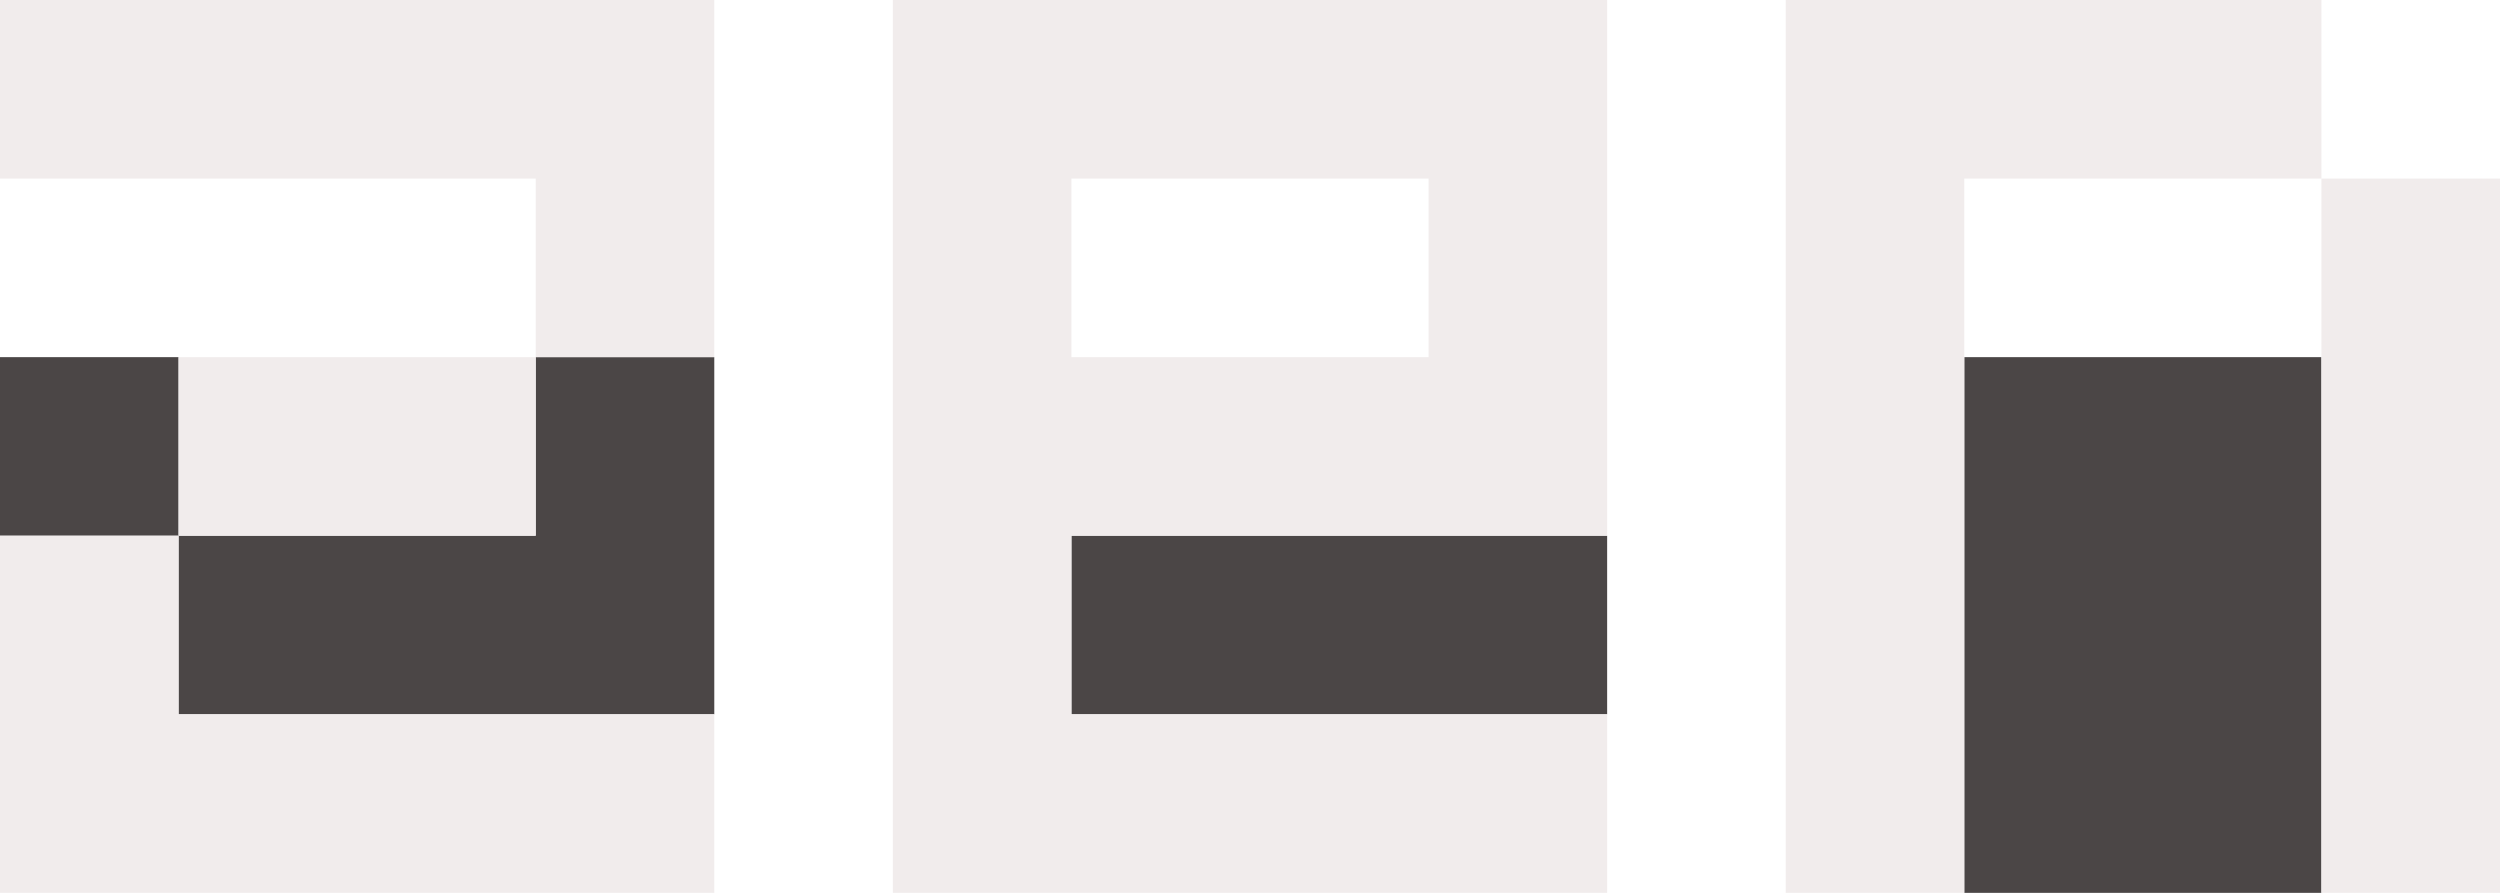
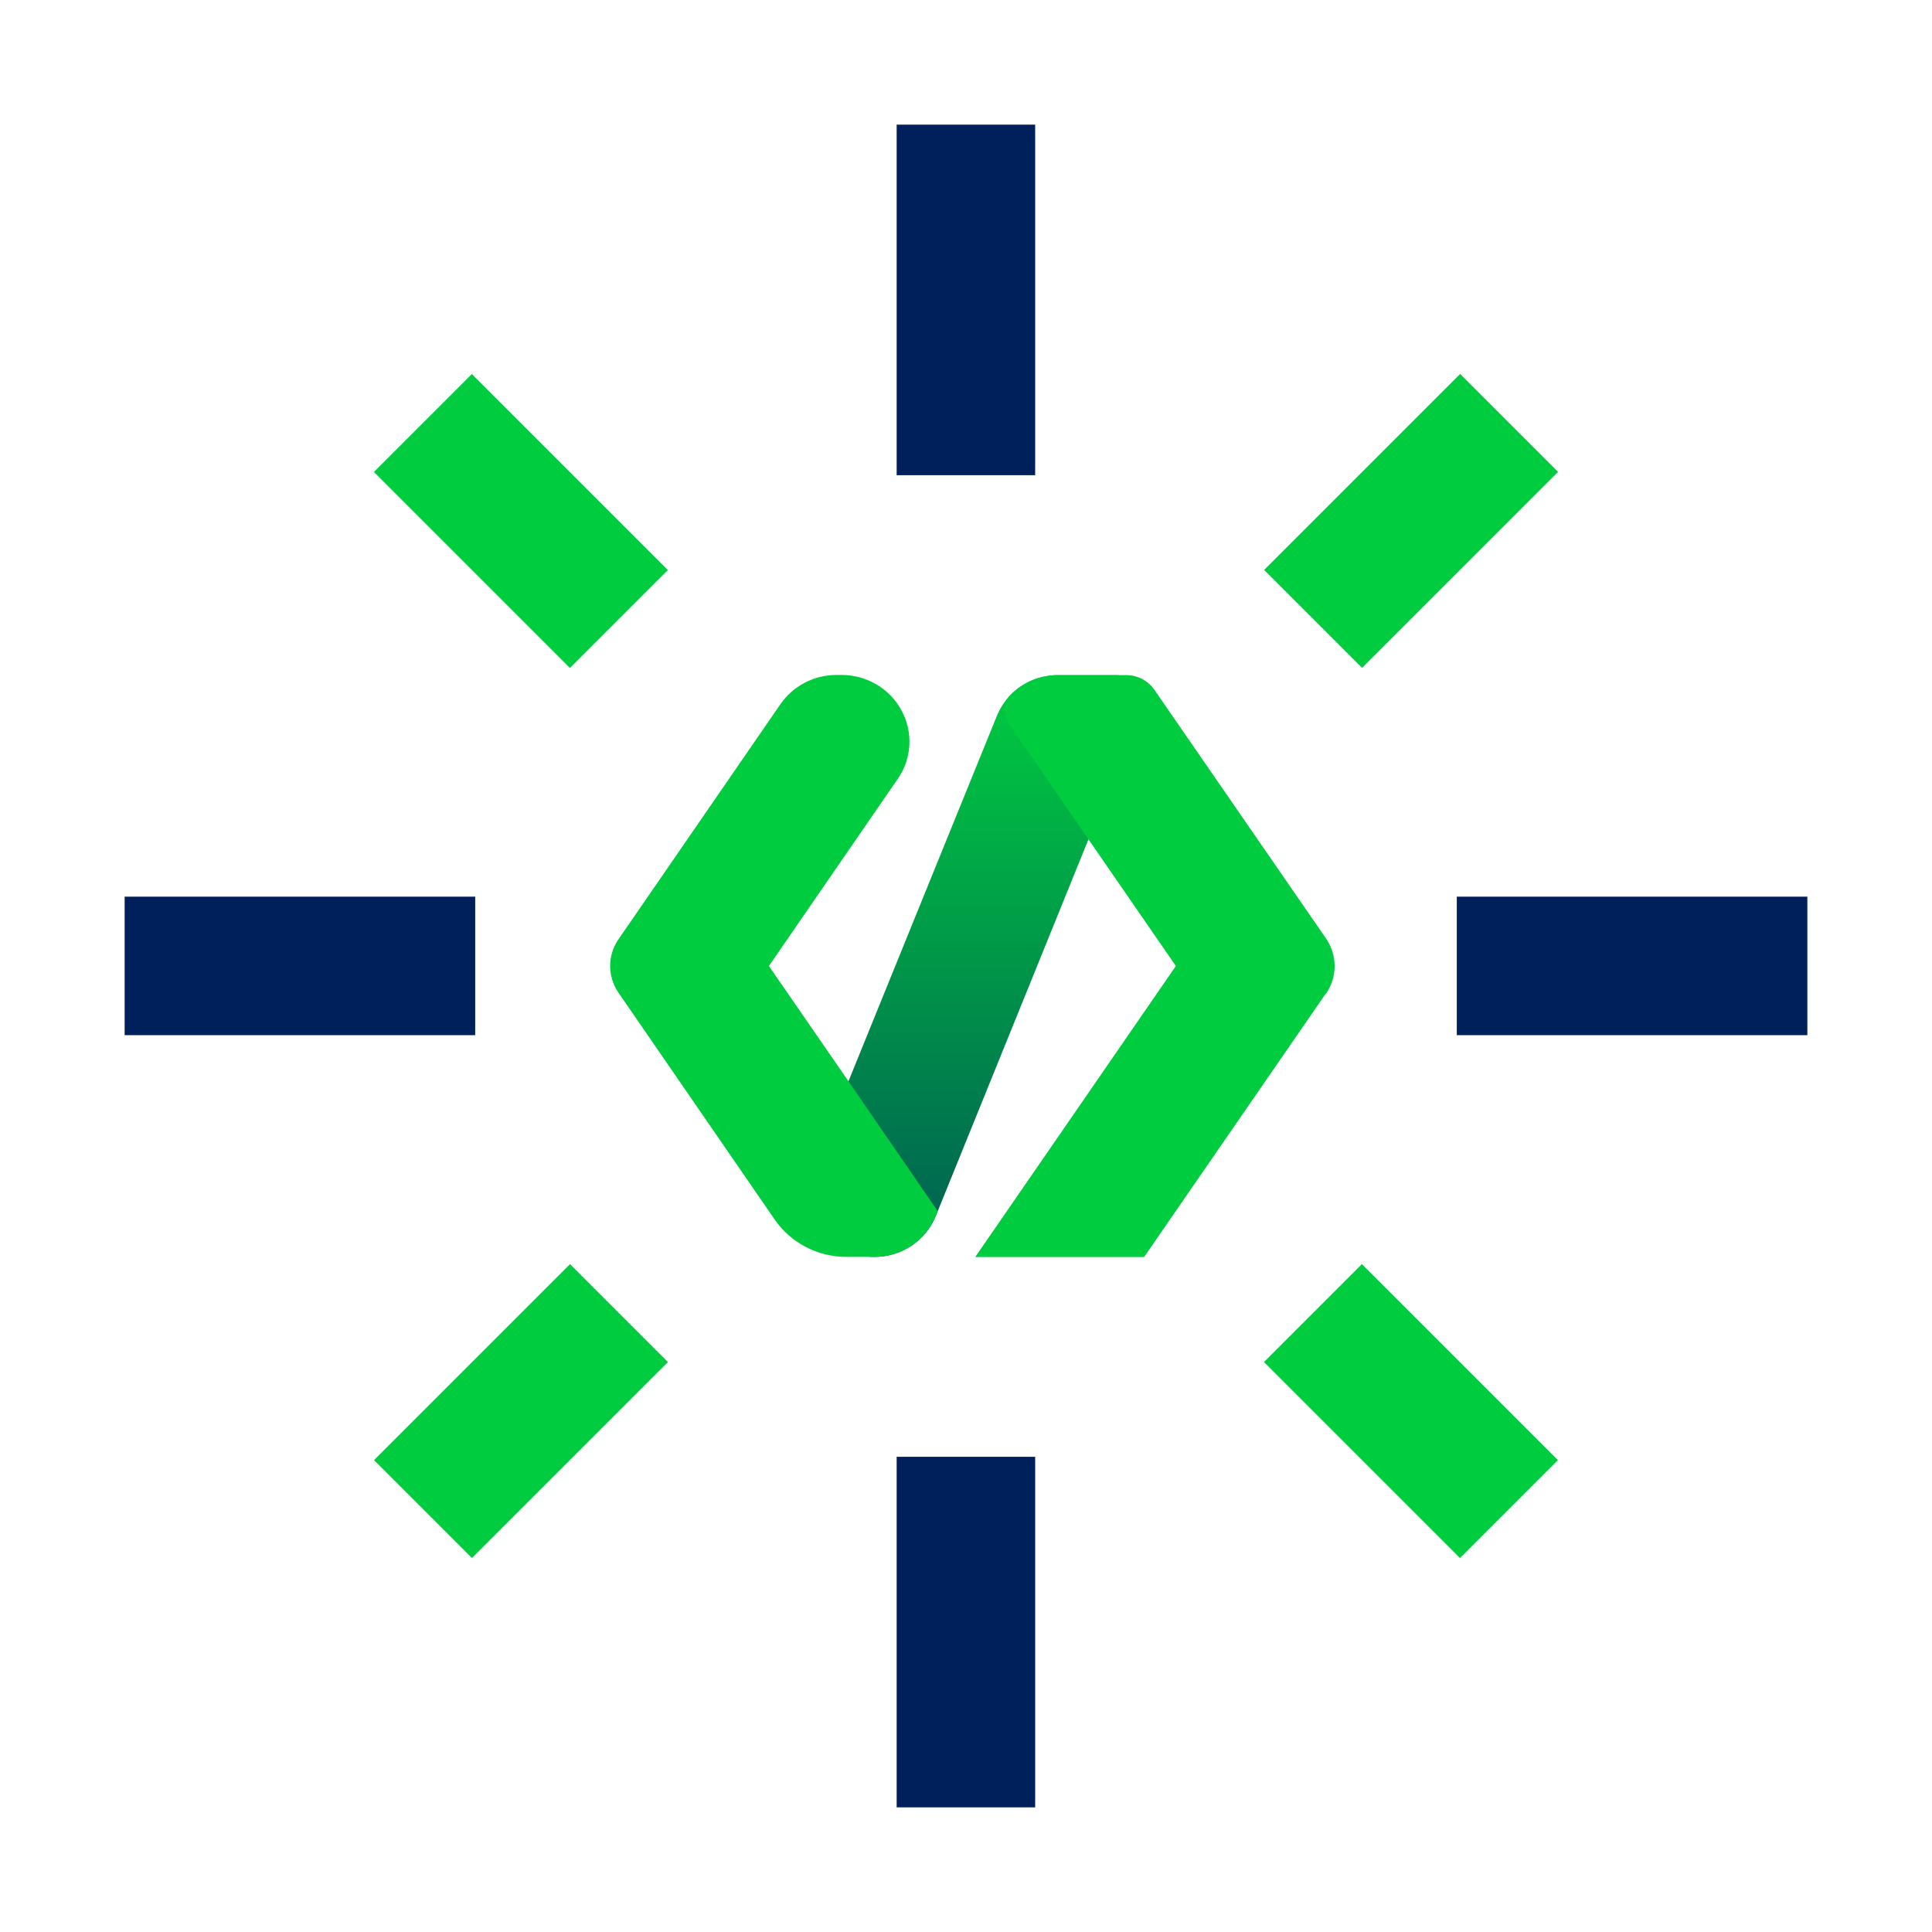
- <svg xmlns="http://www.w3.org/2000/svg" width="84" height="30" viewBox="0 0 84 30" fill="none">
-   <path d="M24 24H6V18H18V12H24V24ZM6 18H0V12H6V18Z" fill="#4B4646" />
-   <path d="M6 24H24V30H0V18H6V24ZM18 18H6V12H18V18ZM24 12H18V6H0V0H24V12Z" fill="#F1ECEC" />
-   <path d="M54 18V24H36V18H54Z" fill="#4B4646" />
-   <path d="M54 18H36V24H54V30H30V0H54V18ZM36 12H48V6H36V12Z" fill="#F1ECEC" />
-   <path d="M78 30H66V12H78V30Z" fill="#4B4646" />
-   <path d="M78 6H66V30H60V0H78V6ZM84 30H78V6H84V30Z" fill="#F1ECEC" />
+ <svg xmlns="http://www.w3.org/2000/svg" width="56" height="56" viewBox="0 0 56 56" fill="none">
+   <path d="M30.005 3.613H25.99V13.774H30.005V3.613Z" fill="#00205C" />
+   <path d="M30.005 42.226H25.99V52.387H30.005V42.226Z" fill="#00205C" />
+   <path d="M13.774 25.99H3.613V30.005H13.774V25.99Z" fill="#00205C" />
+   <path d="M52.387 25.99H42.226V30.005H52.387V25.99Z" fill="#00205C" />
+   <path d="M42.323 10.839L36.642 16.52L39.48 19.359L45.162 13.678L42.323 10.839Z" fill="#00CC40" />
+   <path d="M16.522 36.641L10.841 42.322L13.68 45.161L19.361 39.48L16.522 36.641Z" fill="#00CC40" />
+   <path d="M39.476 36.641L36.637 39.48L42.318 45.161L45.157 42.322L39.476 36.641Z" fill="#00CC40" />
+   <path d="M13.677 10.842L10.838 13.681L16.519 19.362L19.358 16.523L13.677 10.842Z" fill="#00CC40" />
+   <path d="M33.054 20.616L31.55 24.328L27.178 35.113L27.124 35.248C26.83 35.966 26.13 36.432 25.345 36.432C24.708 36.432 24.116 36.124 23.759 35.61C23.403 35.09 23.33 34.44 23.565 33.862L24.595 31.337L28.894 20.752C28.966 20.58 29.057 20.417 29.174 20.277C29.526 19.835 30.068 19.568 30.674 19.568H32.331C32.588 19.568 32.832 19.695 32.977 19.907C33.126 20.119 33.153 20.386 33.058 20.621L33.054 20.616Z" fill="url(#paint0_linear_176_251)" />
+   <path d="M38.419 28.813L33.162 36.436H28.267L34.083 28L31.55 24.328L29.305 21.072C29.143 20.837 29.098 20.544 29.174 20.277C29.527 19.835 30.069 19.568 30.674 19.568H32.647C32.972 19.568 33.279 19.731 33.46 19.993L38.428 27.192C38.771 27.684 38.771 28.321 38.428 28.813H38.419Z" fill="#00CC40" />
+   <path d="M27.173 35.113L27.119 35.248C26.826 35.967 26.126 36.432 25.34 36.432H24.536C23.701 36.432 22.919 36.025 22.454 35.348L17.929 28.777C17.604 28.303 17.604 27.693 17.929 27.223L22.617 20.417C22.983 19.884 23.592 19.564 24.247 19.564H24.392C25.123 19.564 25.787 19.957 26.13 20.589C26.473 21.226 26.433 21.985 26.022 22.576L22.287 28L24.59 31.337L27.124 35.023C27.142 35.05 27.164 35.081 27.178 35.113H27.173Z" fill="#00CC40" />
+   <defs>
+     <linearGradient id="paint0_linear_176_251" x1="28.271" y1="19.568" x2="28.271" y2="36.432" gradientUnits="userSpaceOnUse">
+       <stop stop-color="#00CC40" />
+       <stop offset="1" stop-color="#005E52" />
+     </linearGradient>
+   </defs>
</svg>
